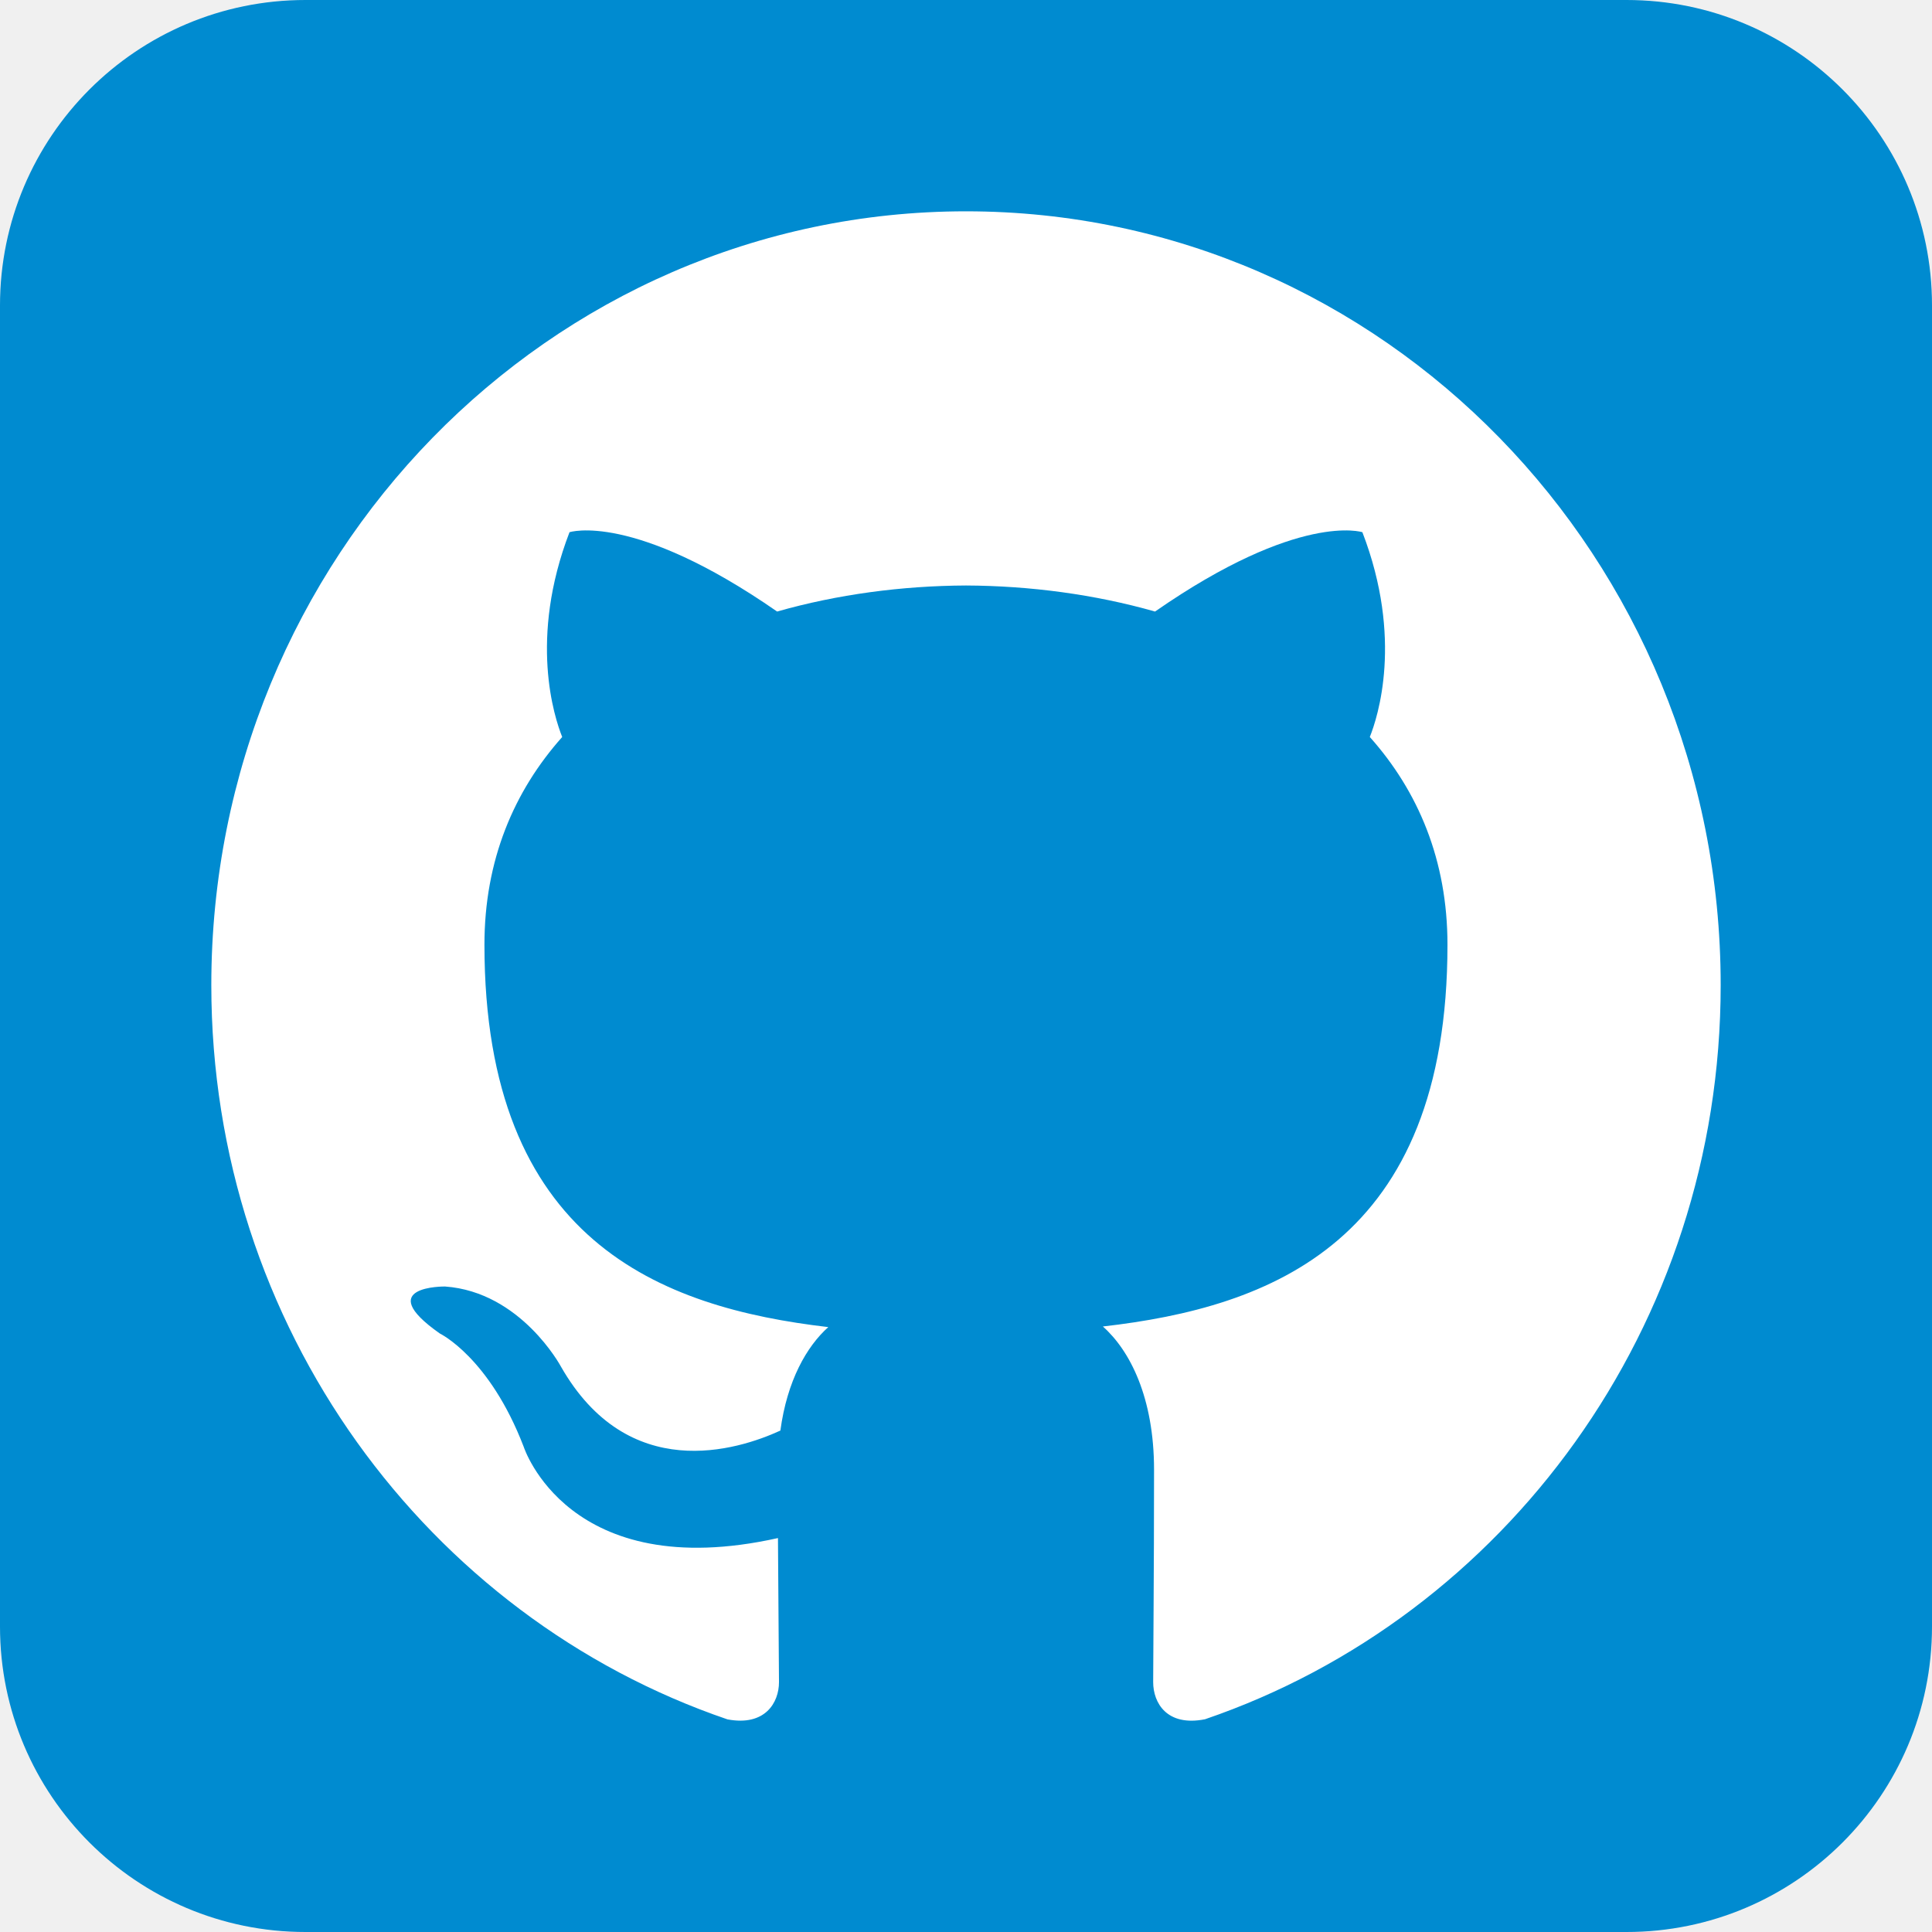
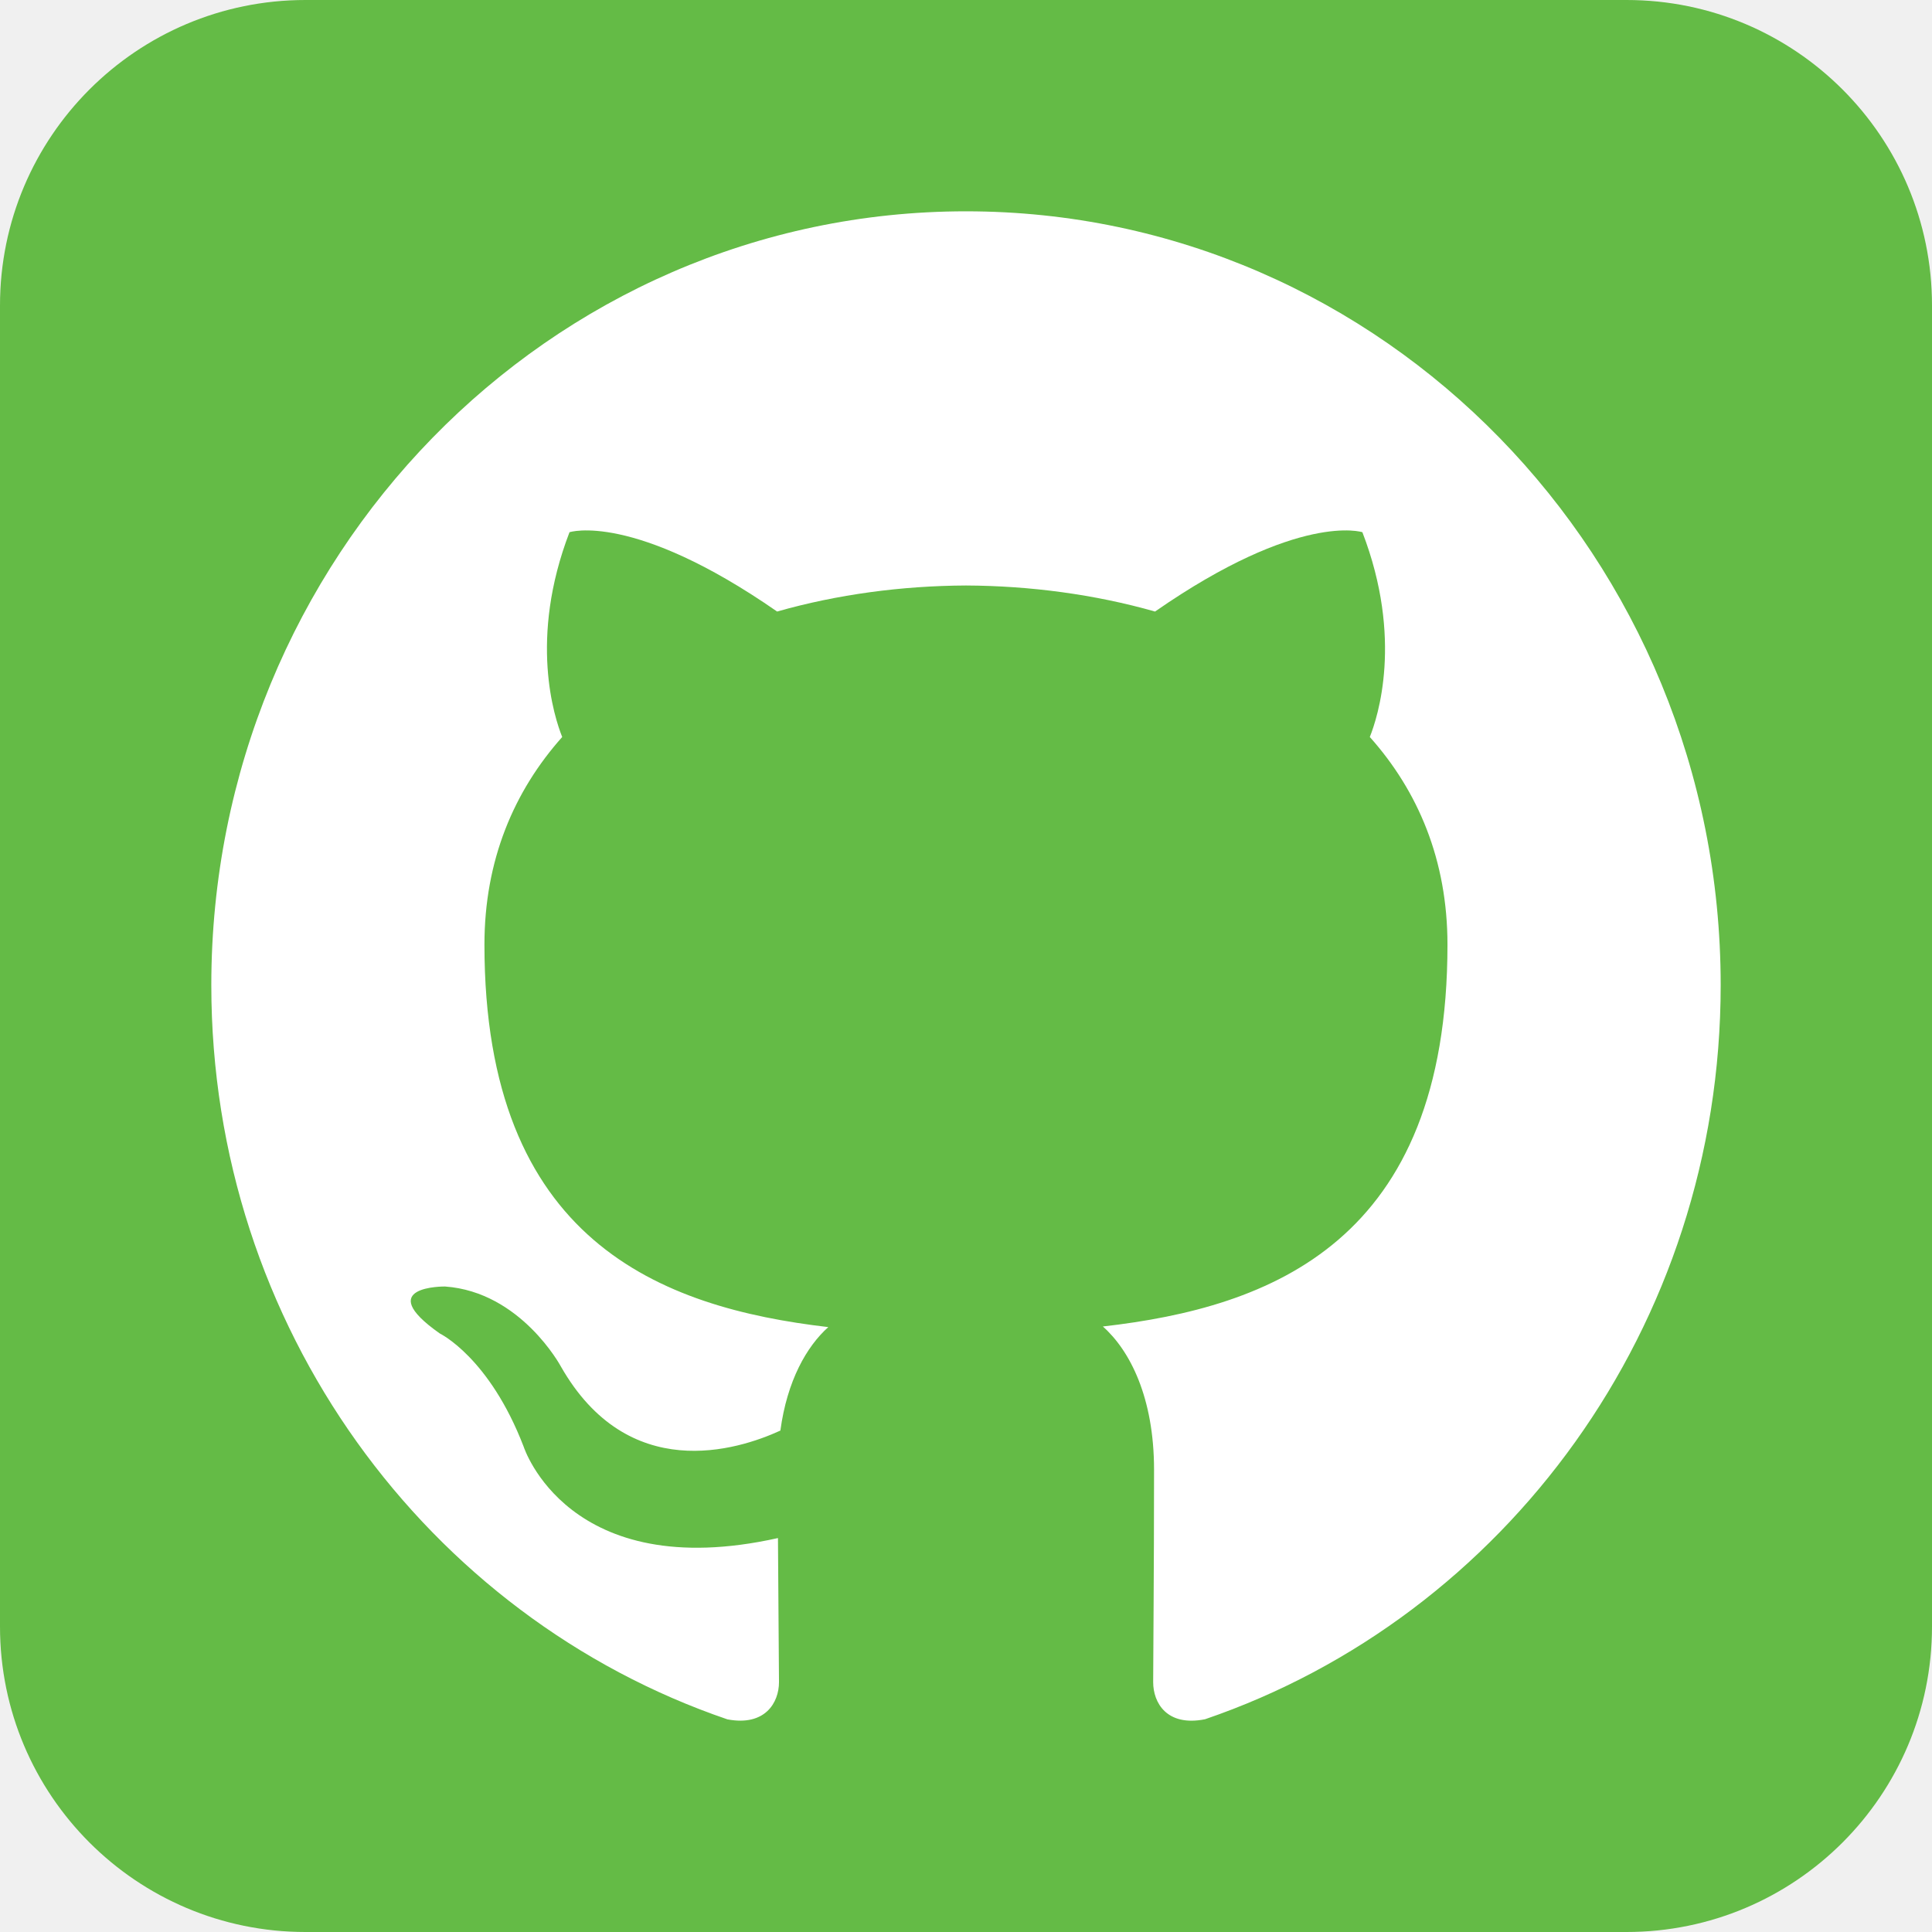
<svg xmlns="http://www.w3.org/2000/svg" viewBox="0 0 1024 1024" style="position: relative; top: 5.2px; width: 15.6px;" version="1.1" id="svg827">
  <defs id="defs831" />
-   <rect style="font-variation-settings:normal;vector-effect:none;fill:#008bd0;fill-opacity:1;stroke-width:41.921;stroke-linecap:butt;stroke-linejoin:miter;stroke-miterlimit:4;stroke-dasharray:none;stroke-dashoffset:0;stroke-opacity:1;-inkscape-stroke:none;paint-order:stroke markers fill;stop-color:#000000" id="rect1237" width="1024" height="1024" x="0" y="0" ry="161.908" />
+   <rect style="font-variation-settings:normal;vector-effect:none;fill:#64bb46;fill-opacity:1;stroke-width:41.921;stroke-linecap:butt;stroke-linejoin:miter;stroke-miterlimit:4;stroke-dasharray:none;stroke-dashoffset:0;stroke-opacity:1;-inkscape-stroke:none;paint-order:stroke markers fill;stop-color:#000000" id="rect1237" width="1024" height="1024" x="0" y="0" ry="161.908" />
  <path d="m 512.006,112 c -220.889,0 -400.006,183.611 -400.006,410.125 0,181.204 114.612,334.936 273.544,389.169 19.989,3.795 27.337,-8.899 27.337,-19.731 0,-9.776 -0.375,-42.087 -0.544,-76.357 C 301.05,840.019 277.569,766.816 277.569,766.816 259.38,719.414 233.156,706.806 233.156,706.806 c -36.291,-25.455 2.742,-24.931 2.742,-24.931 40.156,2.891 61.309,42.267 61.309,42.267 35.681,62.697 93.575,44.569 116.409,34.091 3.584,-26.503 13.947,-44.602 25.395,-54.841 -88.852,-10.367 -182.247,-45.538 -182.247,-202.686 0,-44.776 15.628,-81.364 41.219,-110.084 -4.153,-10.334 -17.855,-52.044 3.869,-108.54 0,0 33.598,-11.016 110.031,42.046 31.903,-9.09 66.122,-13.646 100.12,-13.805 33.986,0.159 68.231,4.715 100.2,13.805 76.355,-53.063 109.887,-42.046 109.887,-42.046 21.775,56.495 8.086,98.206 3.934,108.54 25.641,28.722 41.167,65.309 41.167,110.084 0,157.526 -93.576,192.207 -182.648,202.359 14.347,12.728 27.128,37.685 27.128,75.948 0,54.877 -0.466,99.043 -0.466,112.551 0,10.916 7.205,23.705 27.478,19.678 158.845,-54.291 273.314,-207.968 273.314,-389.115 0,-226.515 -179.089,-410.125 -399.993,-410.125 v 0 z" fill="#ffffff" id="path825" style="stroke-width:0.781" />
</svg>
